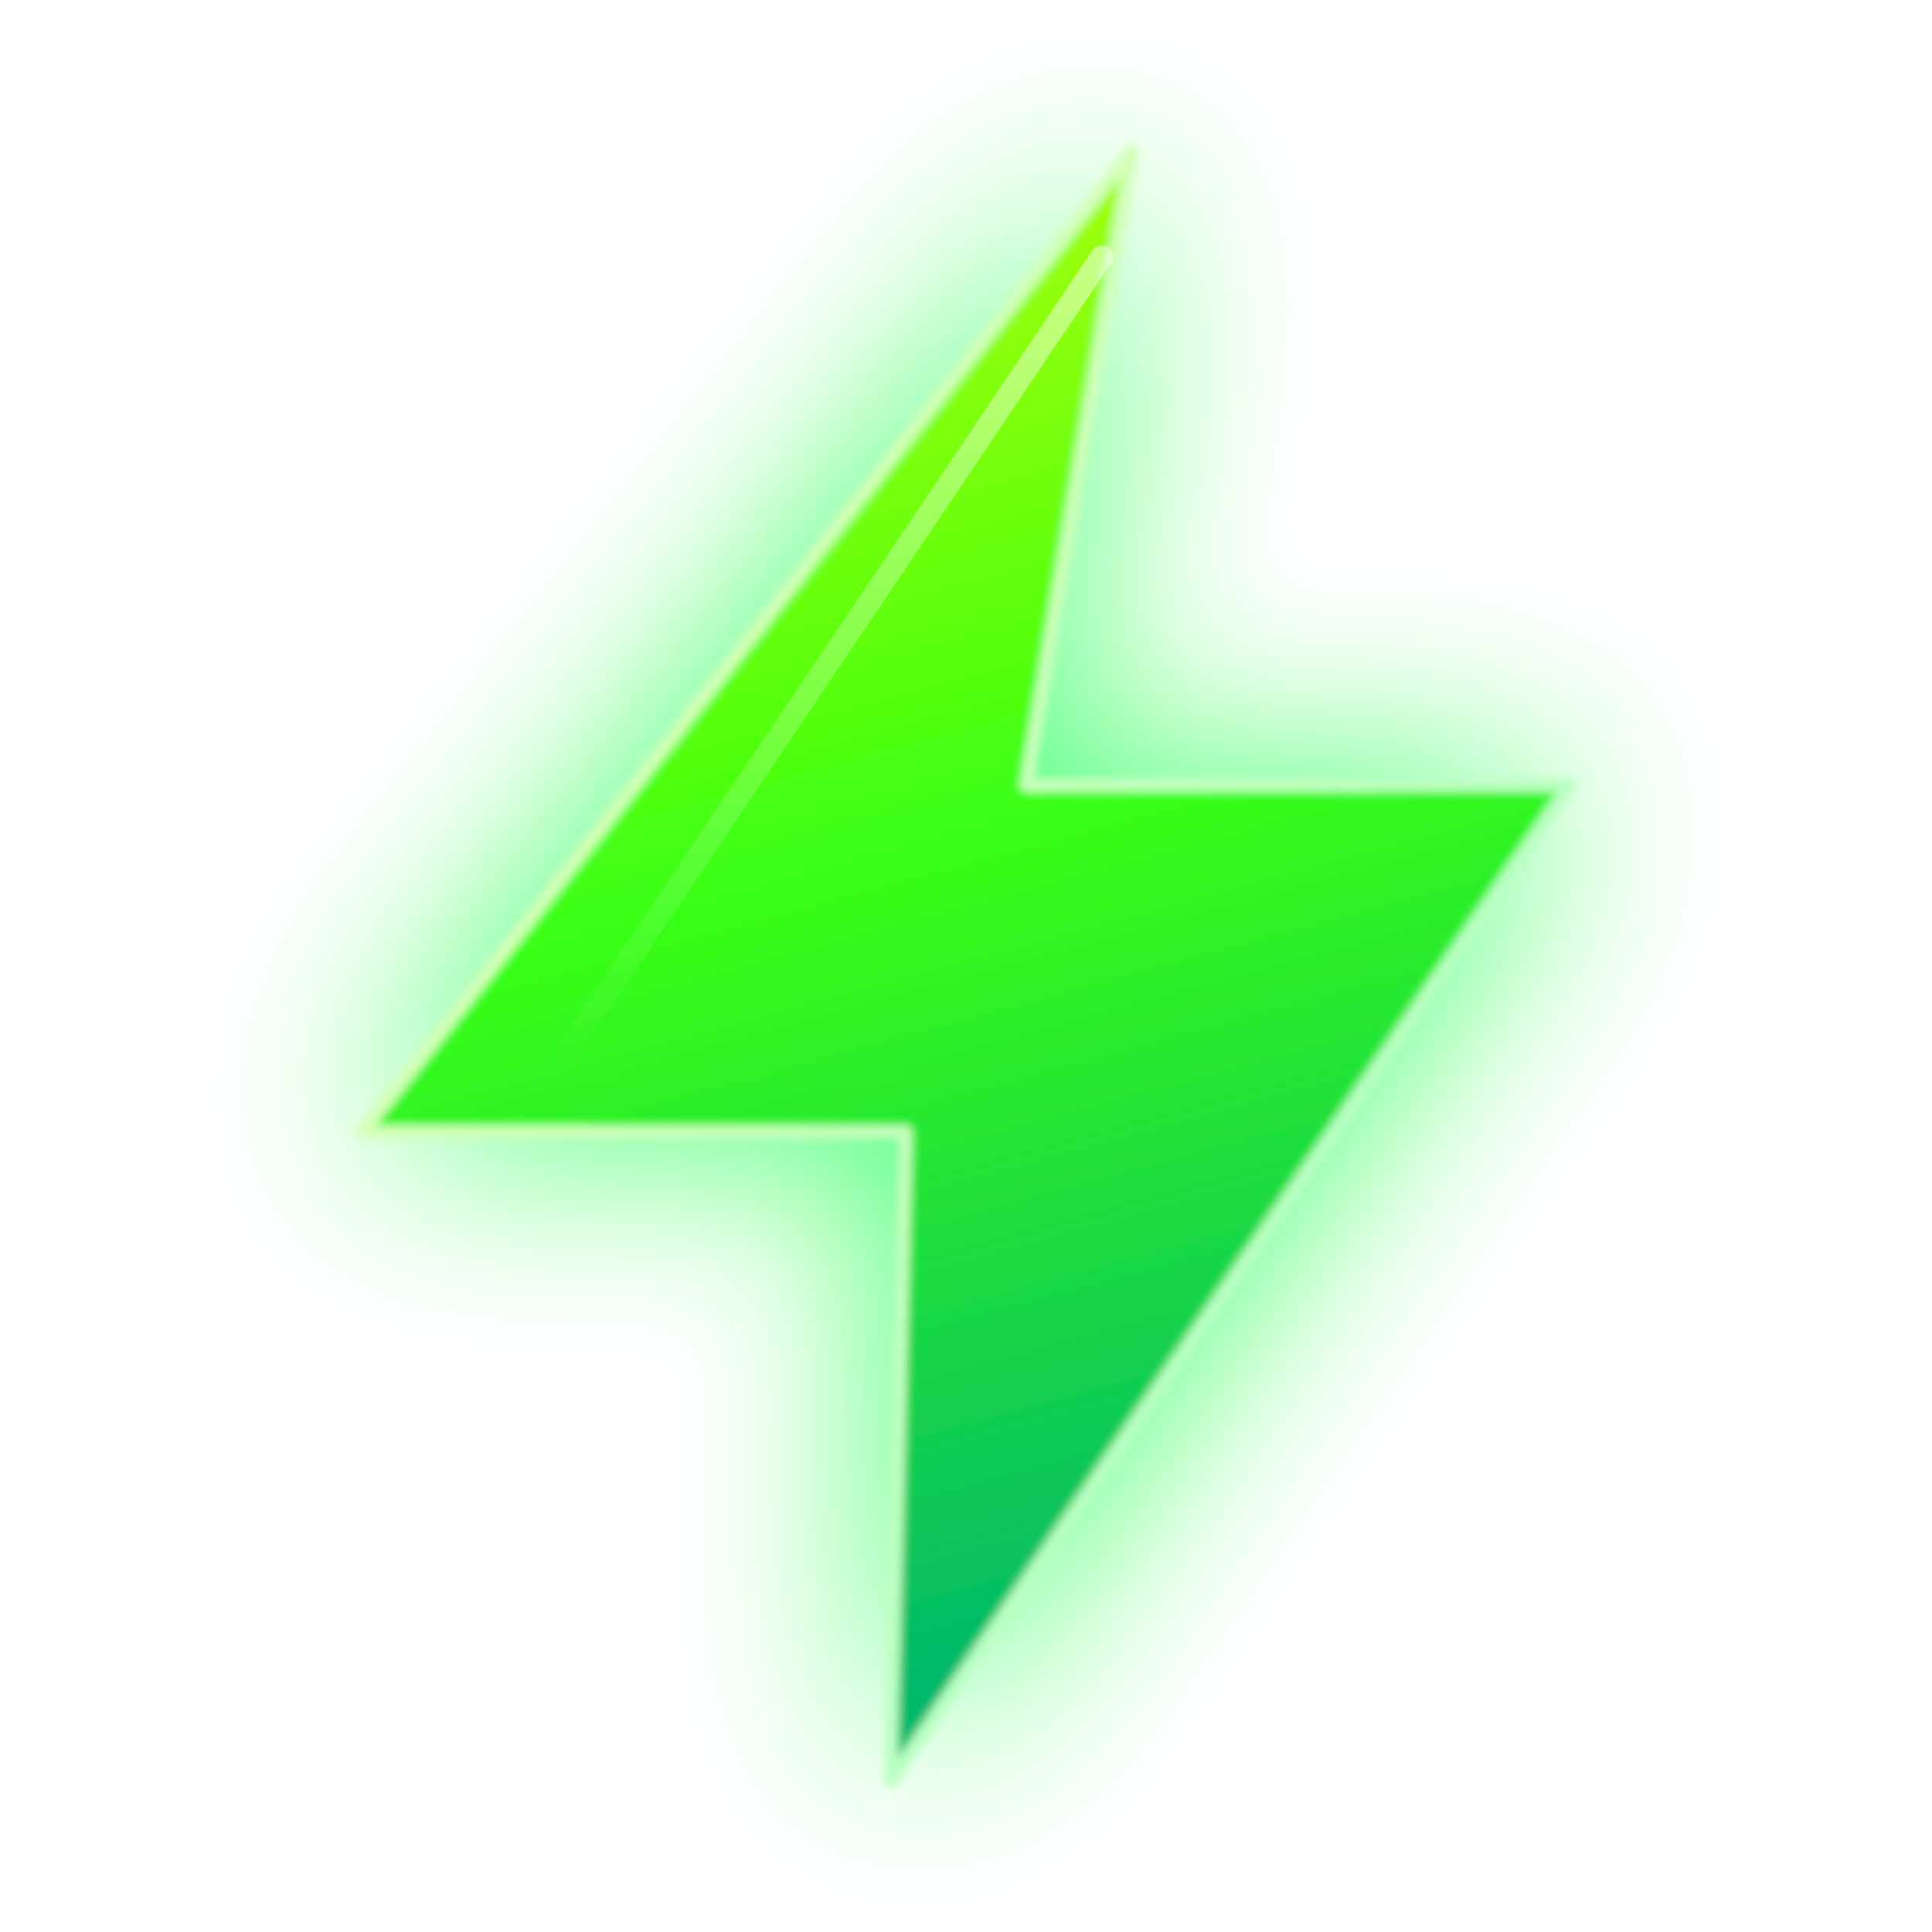
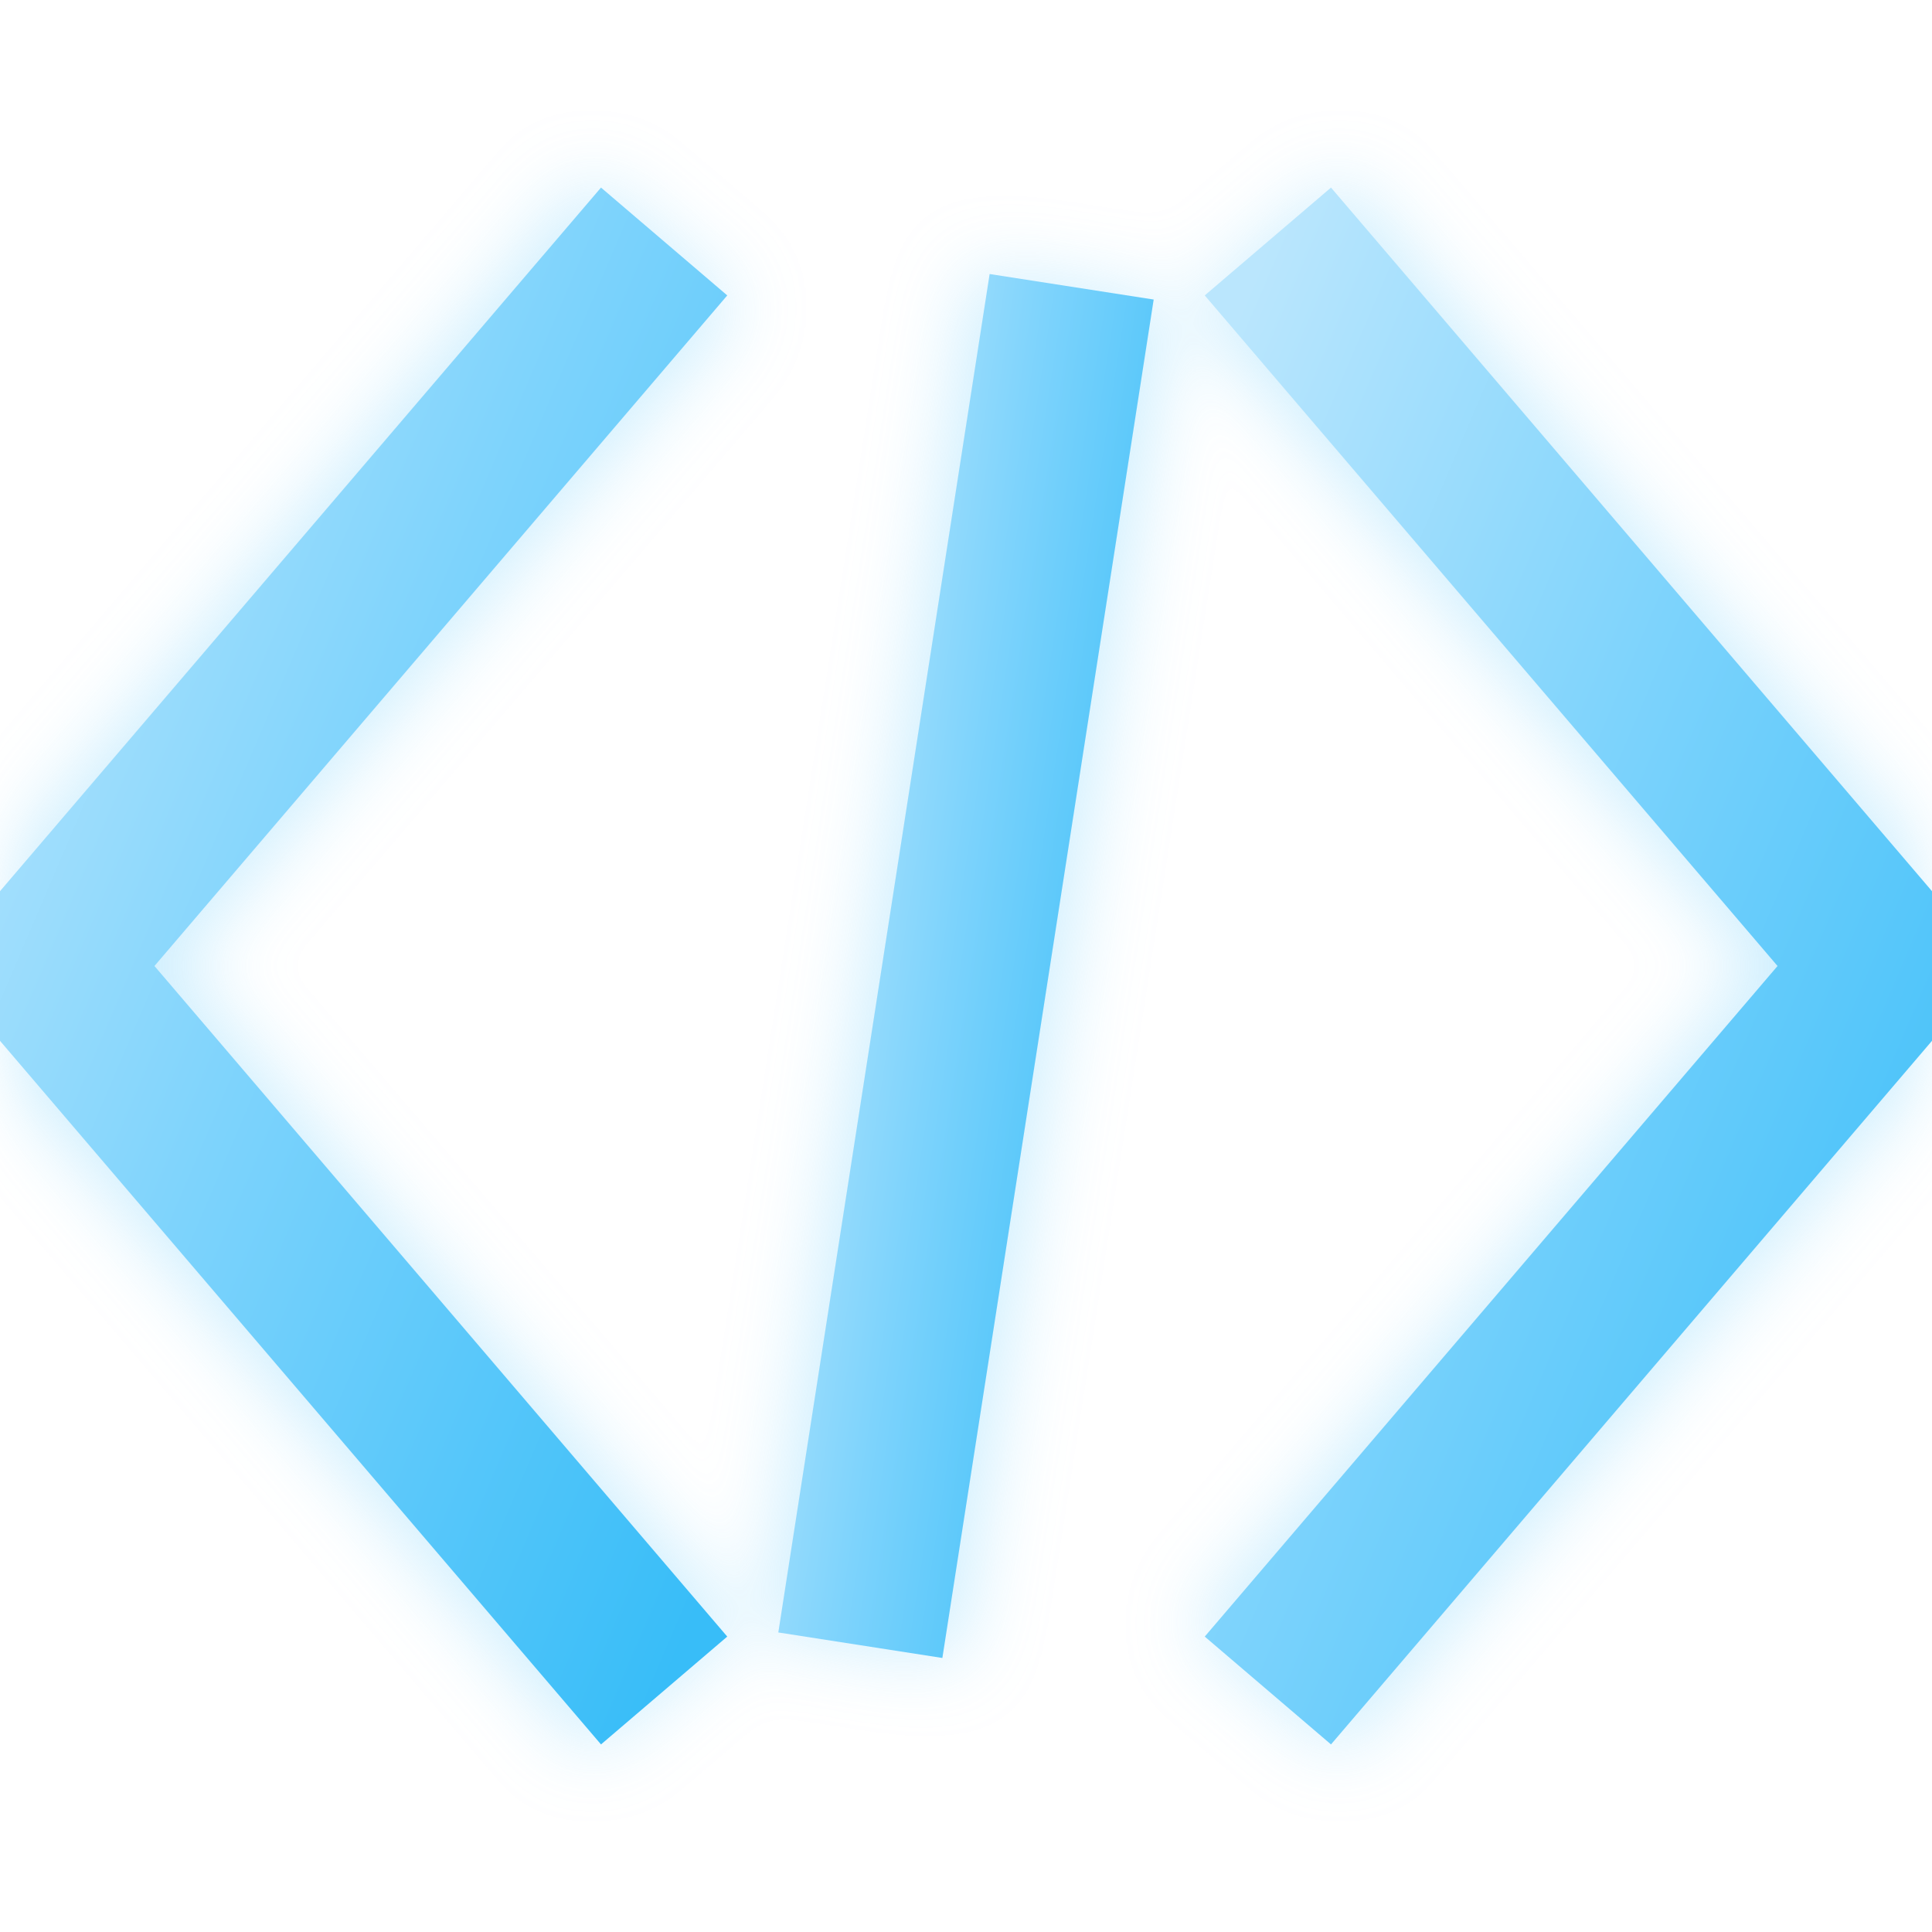
<svg xmlns="http://www.w3.org/2000/svg" viewBox="0 0 256 256" width="256" height="256">
  <defs>
-     <linearGradient id="boltFill" x1="0" y1="0" x2="0.2" y2="1">
-       <stop offset="0%" stop-color="#c6ff00" />
-       <stop offset="50%" stop-color="#39ff14" />
-       <stop offset="100%" stop-color="#00b86b" />
+     <linearGradient id="code" x1="0" y1="0" x2="1" y2="1">
+       <stop offset="0%" stop-color="#bae6fd" />
+       <stop offset="45%" stop-color="#7dd3fc" />
+       <stop offset="100%" stop-color="#38bdf8" />
    </linearGradient>
-     <linearGradient id="boltRim" x1="0" y1="0" x2="1" y2="1">
-       <stop offset="0%" stop-color="#e8ffb0" />
-       <stop offset="100%" stop-color="#a7ffcb" />
-     </linearGradient>
-     <linearGradient id="boltShine" x1="0" y1="0" x2="0" y2="1">
-       <stop offset="0%" stop-color="#ffffff" stop-opacity="0.7" />
-       <stop offset="100%" stop-color="#ffffff" stop-opacity="0" />
-     </linearGradient>
-     <filter id="outerGlow" x="-60%" y="-60%" width="220%" height="220%">
-       <feGaussianBlur stdDeviation="14" />
-     </filter>
-     <filter id="softEdge" x="-10%" y="-10%" width="120%" height="120%">
-       <feGaussianBlur stdDeviation="0.6" />
+     <filter id="soft" x="-40%" y="-40%" width="180%" height="180%">
+       <feGaussianBlur stdDeviation="5" />
    </filter>
  </defs>
-   <g>
-     <path d="M150 20 L48 150 L120 150 L118 236 L208 104 L136 104 Z" fill="#39ff14" opacity="0.6" filter="url(#outerGlow)" />
-     <path d="M150 20 L48 150 L120 150 L118 236 L208 104 L136 104 Z" fill="#00ff9c" opacity="0.4" filter="url(#outerGlow)" />
-     <path d="M150 20 L48 150 L120 150 L118 236 L208 104 L136 104 Z" fill="url(#boltFill)" stroke="url(#boltRim)" stroke-width="1.75" stroke-linejoin="round" filter="url(#softEdge)" />
-     <path d="M146 34 L72 144 L122 144" fill="none" stroke="url(#boltShine)" stroke-width="3" stroke-linecap="round" stroke-linejoin="round" opacity="0.7" />
+   <g opacity="0.38" filter="url(#soft)" stroke="#7dd3fc" stroke-width="26" stroke-linecap="butt" stroke-linejoin="miter" stroke-miterlimit="3" fill="none">
+     <path d="M 88 32 L 6 128 L 88 224" />
+     <path d="M 168 32 L 250 128 L 168 224" />
+     <path d="M 114 218 L 142 38" />
+   </g>
+   <g stroke="url(#code)" stroke-width="22" stroke-linecap="butt" stroke-linejoin="miter" stroke-miterlimit="3" fill="none">
+     <path d="M 88 32 L 6 128 L 88 224" />
+     <path d="M 114 218 L 142 38" />
+     <path d="M 168 32 L 250 128 L 168 224" />
  </g>
</svg>
